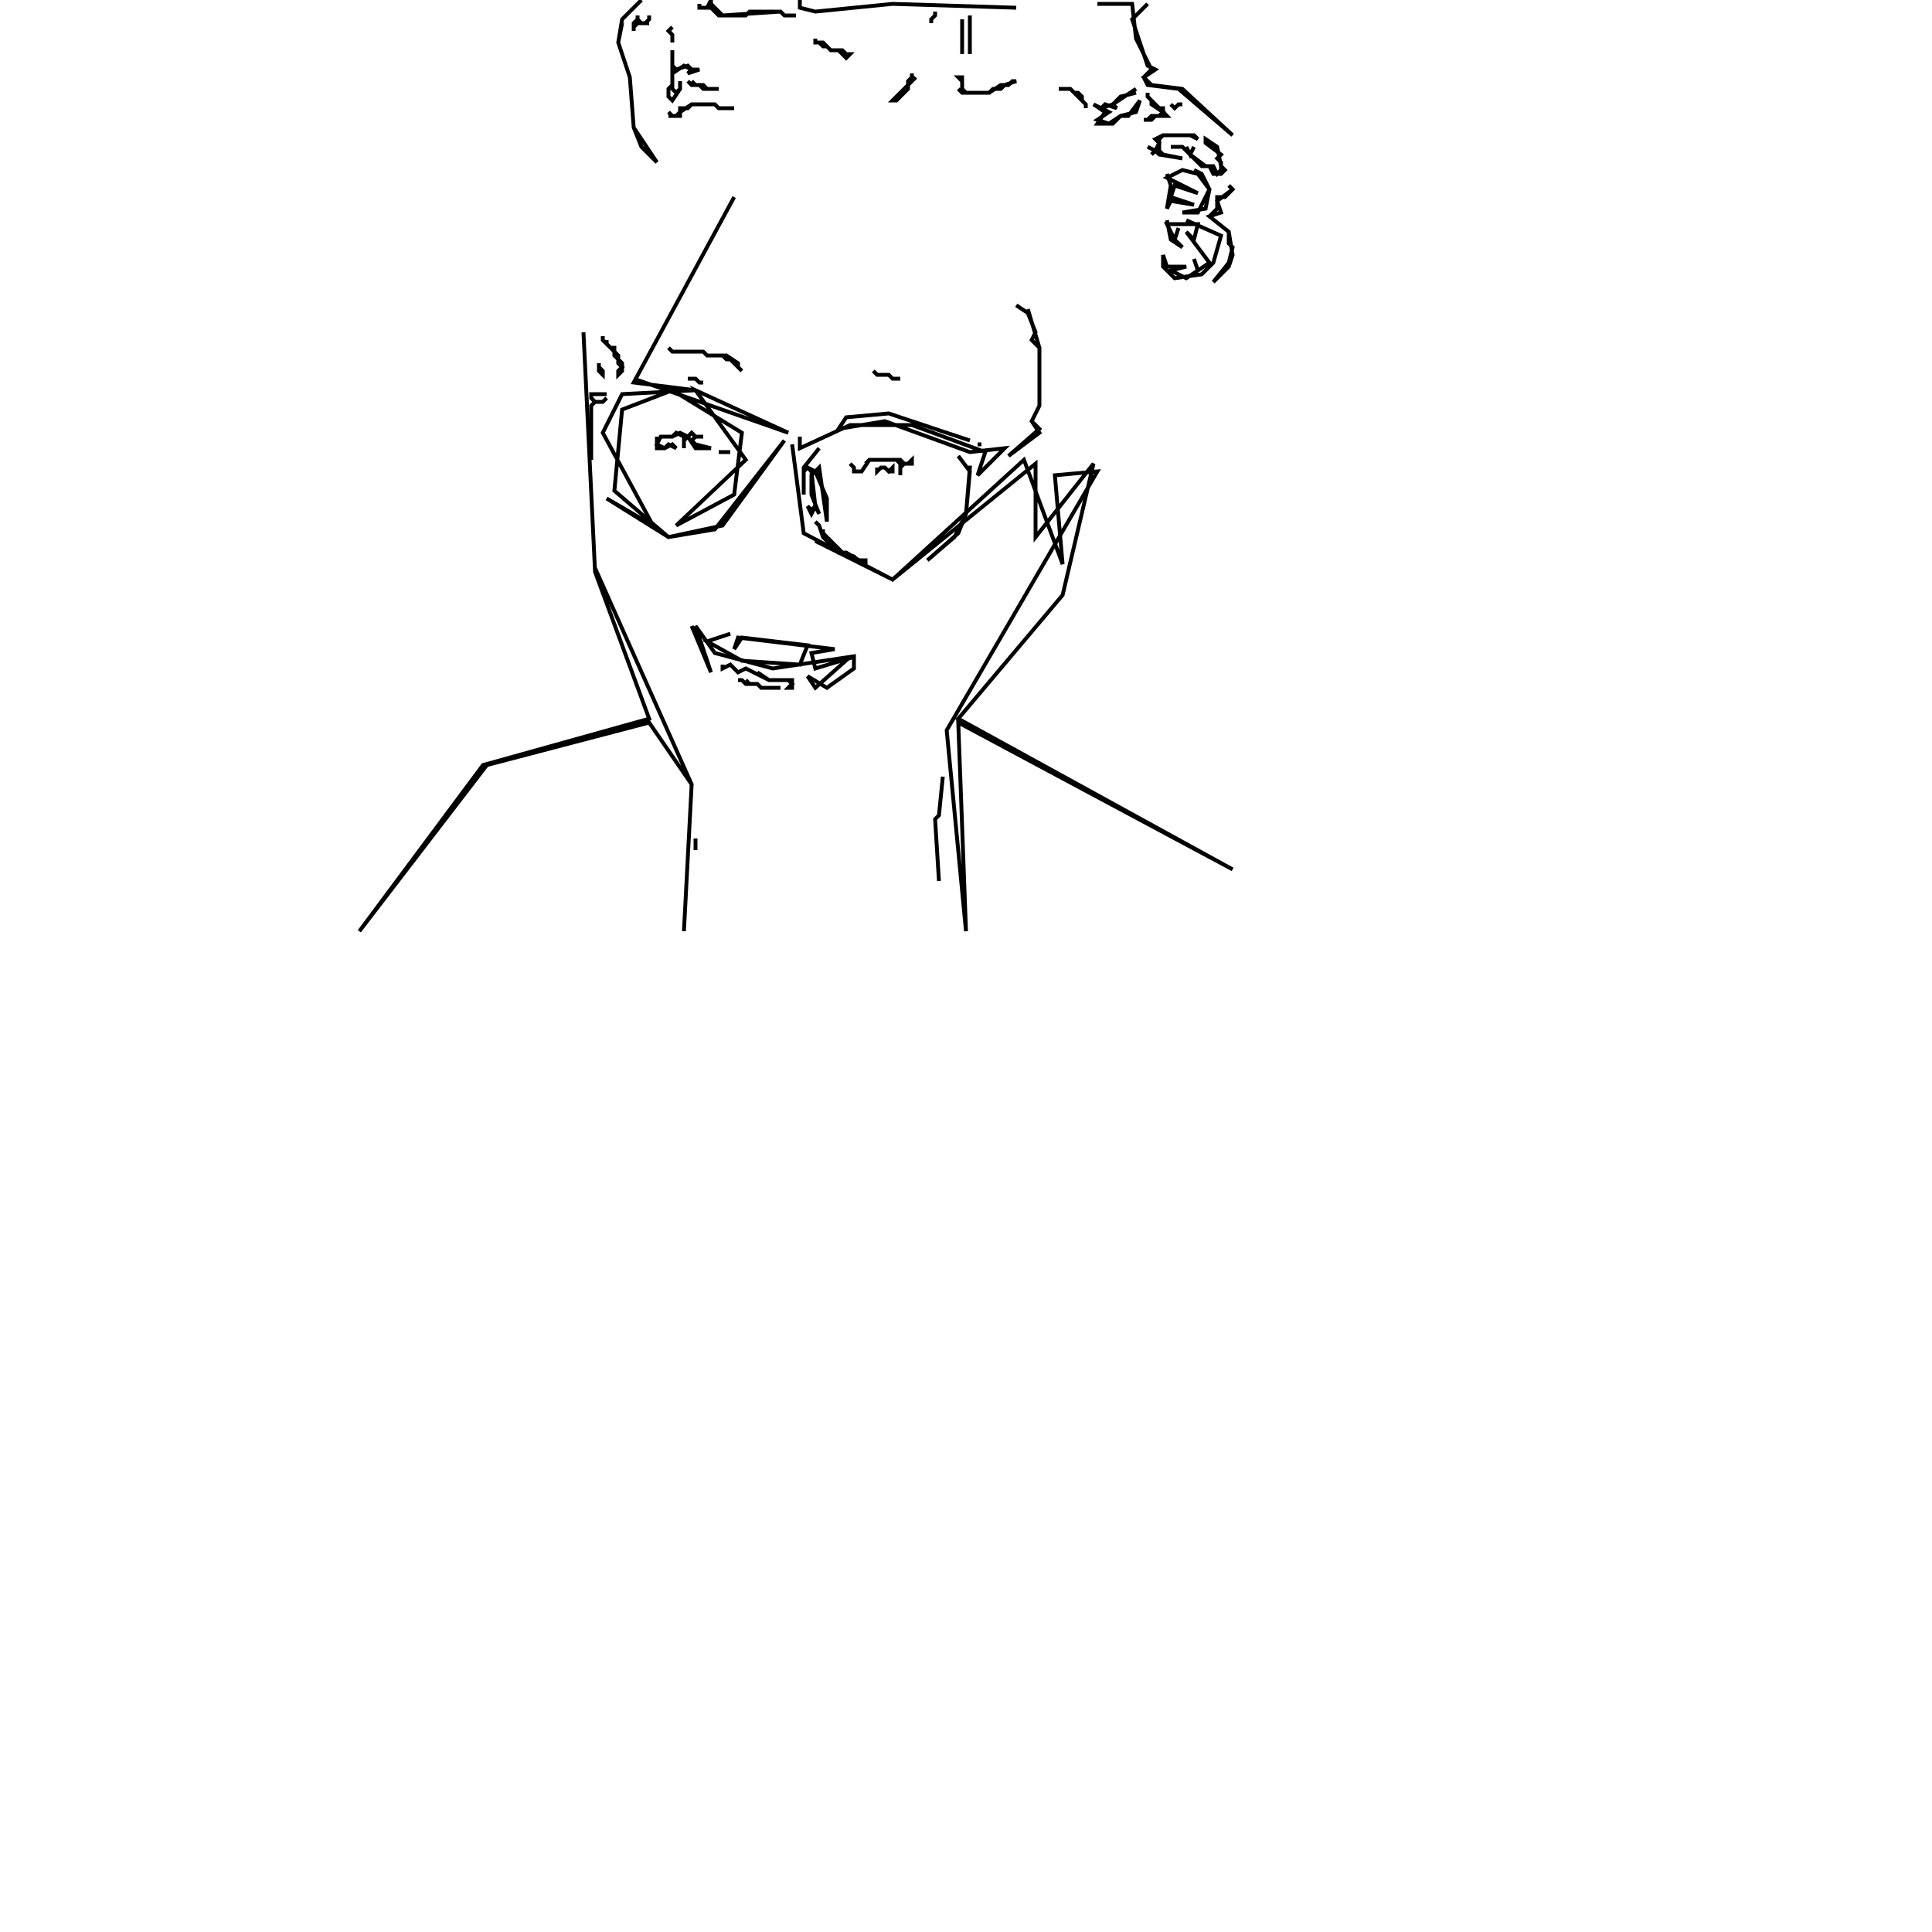
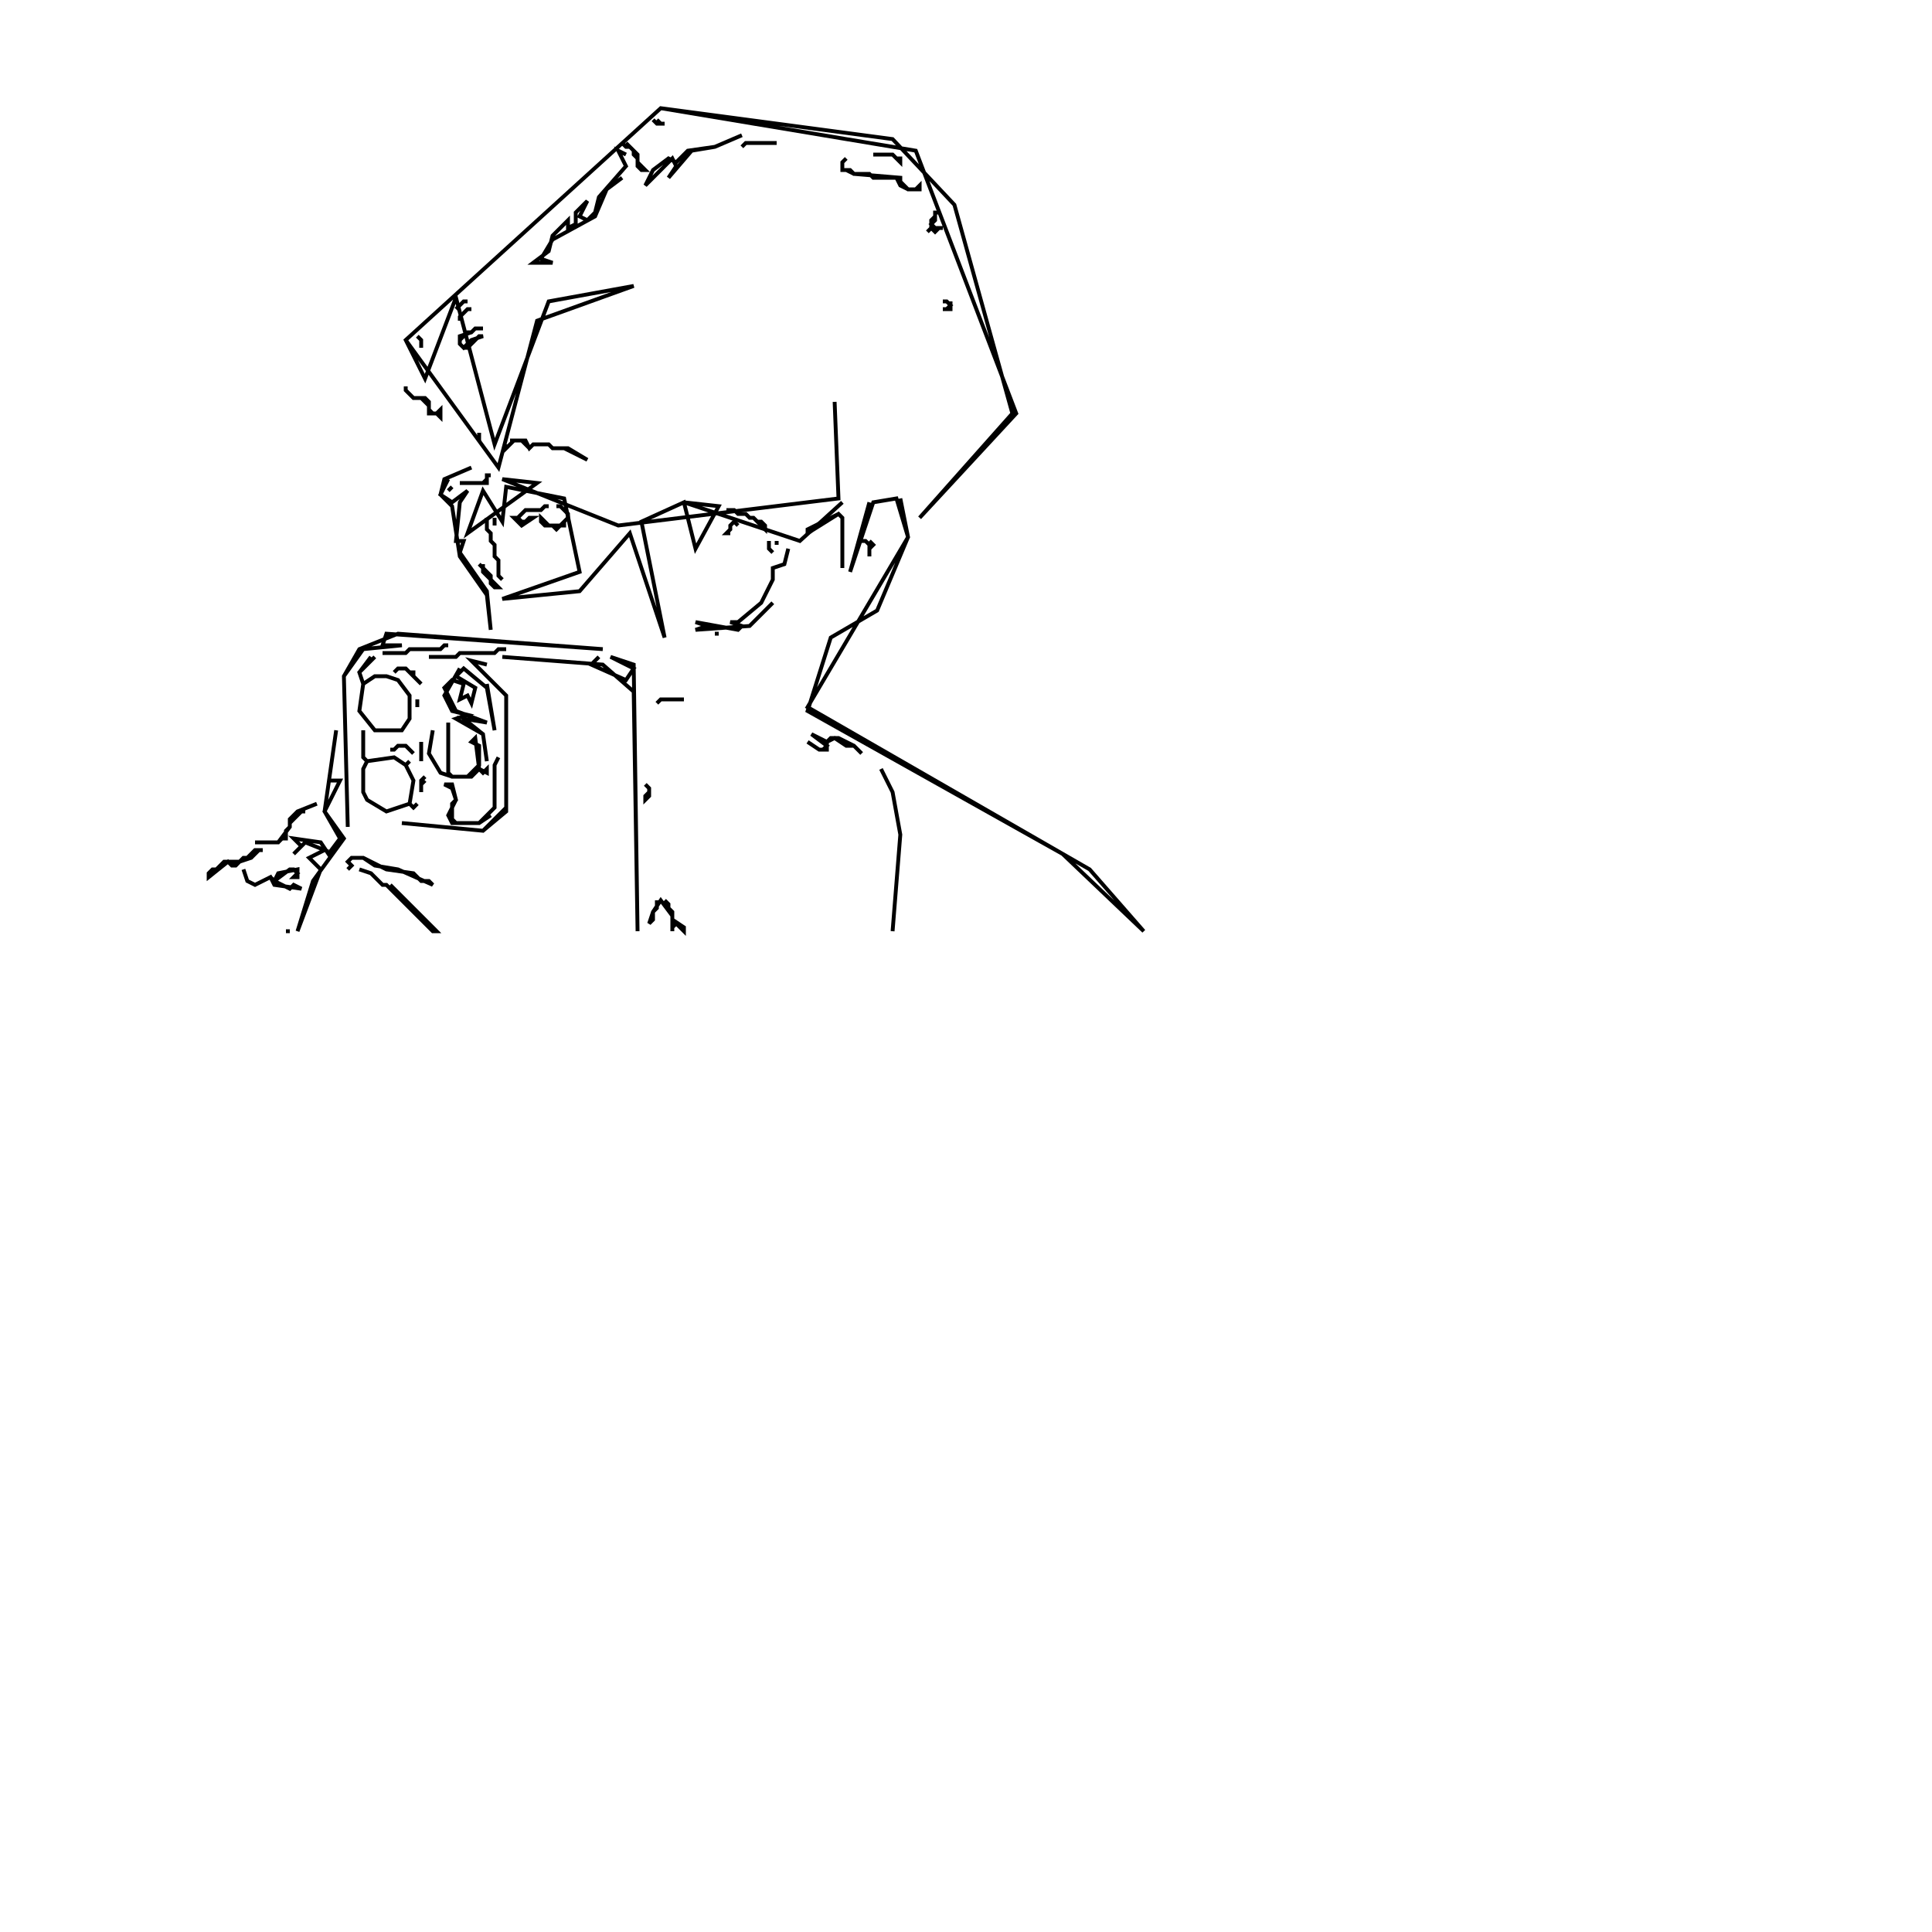
<svg xmlns="http://www.w3.org/2000/svg" baseProfile="tiny" height="500px" version="1.2" width="500px">
  <defs />
-   <polyline fill="none" points="180,217 180,220" stroke="black" />
-   <polyline fill="none" points="244,201 243,211 242,212 243,228 242,212 243,211" stroke="black" />
-   <polyline fill="none" points="191,176 192,176 193,177 196,177 197,178 202,178 197,178 196,177 194,177 193,176" stroke="black" />
-   <polyline fill="none" points="187,172 187,173 189,172 191,174 193,173 199,176 204,176 205,177 204,178 205,178 205,176 199,176 196,174" stroke="black" />
-   <polyline fill="none" points="179,162 184,174 180,162 185,169 200,173 220,170 211,178 209,175 214,178 221,173 221,170 211,173 210,169 216,168 191,165 190,168 192,165 209,167 207,172 192,171 183,166 189,164" stroke="black" />
-   <polyline fill="none" points="234,147" stroke="black" />
-   <polyline fill="none" points="229,147" stroke="black" />
-   <polyline fill="none" points="238,146" stroke="black" />
-   <polyline fill="none" points="226,146" stroke="black" />
-   <polyline fill="none" points="211,135 212,136 213,139 217,143 219,143 224,146 224,145 222,145 221,144 218,143 213,138 213,137" stroke="black" />
-   <polyline fill="none" points="156,126" stroke="black" />
-   <polyline fill="none" points="227,121 227,122 228,121 229,121 230,122 231,122 231,121 230,122 229,121" stroke="black" />
-   <polyline fill="none" points="251,119" stroke="black" />
-   <polyline fill="none" points="220,120 221,121 221,122 223,122 225,119 232,119 233,120 233,123 233,121 234,120 236,120 236,119 235,120 234,120 233,119 225,119 224,120" stroke="black" />
-   <polyline fill="none" points="248,118 251,122 250,133 247,139 240,145 248,138 250,133 251,121 250,121" stroke="black" />
-   <polyline fill="none" points="209,117" stroke="black" />
-   <polyline fill="none" points="186,117 189,117" stroke="black" />
-   <polyline fill="none" points="212,116 208,121 208,128 208,122 209,121 210,122 211,131 210,132 209,131 210,133 211,131 212,133 210,128 210,123 211,122 214,129 214,135 212,121 211,122 209,121" stroke="black" />
-   <polyline fill="none" points="253,115 254,115" stroke="black" />
-   <polyline fill="none" points="205,115 208,138 231,150 265,119 275,146 273,123 284,122 245,189 250,241 248,187 319,225 248,186 275,154 283,120 268,139 268,120 231,150 211,140" stroke="black" />
-   <polyline fill="none" points="170,113 170,116 172,116 173,115 175,116 174,115 172,116 170,115 171,113 174,113 175,112 177,113 177,116 177,114 178,113 180,116 184,116 180,115 179,114 180,113 182,113 180,113 179,112 178,113 176,112 174,113" stroke="black" />
-   <polyline fill="none" points="207,113 207,116 220,110 236,110 255,117 253,123 260,116 251,117 229,109 217,111 219,108 230,107 251,114 230,107" stroke="black" />
-   <polyline fill="none" points="157,102 153,102 153,103 154,104 153,105 153,119 153,105 154,104 156,104 157,103" stroke="black" />
-   <polyline fill="none" points="178,98 180,98 181,99 182,99 181,99 180,98" stroke="black" />
-   <polyline fill="none" points="226,96 227,97 230,97 231,98 233,98 231,98 230,97 227,97" stroke="black" />
-   <polyline fill="none" points="155,94 155,96 156,97 156,96 155,95" stroke="black" />
-   <polyline fill="none" points="173,90 174,91 182,91 183,92 187,92 188,93 189,93 192,96 191,95 191,94 188,92 183,92 182,91 174,91" stroke="black" />
-   <polyline fill="none" points="156,87 156,88 159,91 159,92 160,93 160,94 161,95 160,96 160,97 161,96 161,94 160,93 160,92 159,91 159,90 158,90 157,89 157,88" stroke="black" />
-   <polyline fill="none" points="151,86 154,148 168,186 125,198 93,241 126,198 168,187 179,203 177,241 179,203 154,147" stroke="black" />
-   <polyline fill="none" points="263,79 266,81 268,86 267,88 269,90 269,105 267,109 269,111 261,118 269,112 267,109 269,105 269,90 266,80" stroke="black" />
-   <polyline fill="none" points="302,57 303,62 306,64 304,62 305,59 304,62 302,58 310,58 309,62 307,60 313,68 310,70 309,67 310,70 307,72 303,70 307,69 302,69 301,66 301,69 304,72 311,71 314,68 316,61 307,57" stroke="black" />
-   <polyline fill="none" points="190,51 164,99 180,101 161,102 156,112 169,136 157,129 173,139 187,136 203,114 185,137 173,139 159,127 161,106 174,101 192,112 190,128 175,136 193,119 180,101 204,112 164,98" stroke="black" />
-   <polyline fill="none" points="318,48 319,49 317,51 315,51 315,54 313,56 318,60 318,63 319,64 318,68 314,73 318,69 319,66 318,60 313,56 316,55 315,52 319,49" stroke="black" />
-   <polyline fill="none" points="302,45 303,48 302,54 303,52 309,53 303,51 304,48 310,50 302,46 306,44 310,45 313,49 310,55 306,55 312,54 313,49 311,45 309,44" stroke="black" />
-   <polyline fill="none" points="303,38 306,38 311,43 313,43 314,45 316,45 317,44 316,43 315,38 312,36 312,37 316,40 315,41 316,42 316,44 315,45 314,43 312,43 308,40 309,38 308,40 307,38" stroke="black" />
-   <polyline fill="none" points="297,38 299,39 298,40 299,39 300,40 306,41 301,40 300,39 300,36 301,35 308,35 310,36 309,35 301,35 299,36 300,37 299,39" stroke="black" />
-   <polyline fill="none" points="303,27 304,28 305,27 306,27 305,27 304,28" stroke="black" />
-   <polyline fill="none" points="173,30 176,30 176,29 179,27 185,27 186,28 190,28 186,28 185,27 179,27 178,28 176,28 176,29 175,30 174,30 173,29" stroke="black" />
-   <polyline fill="none" points="297,24 297,25 298,26 298,27 301,29 300,30 298,30 297,31 296,31 298,31 299,30 302,30 301,29 301,28 300,28 297,25" stroke="black" />
-   <polyline fill="none" points="294,23 288,27 285,28 283,27 286,29 284,32 288,32 290,30 294,29 295,26 292,30 290,30 287,32 284,31 287,29 285,28 286,27 289,28 288,27 290,25 294,24" stroke="black" />
-   <polyline fill="none" points="274,23 277,23 281,27 281,28 281,27 280,26 280,25 279,24 278,24 277,23" stroke="black" />
-   <polyline fill="none" points="178,21 179,22 181,22 182,23 186,23 183,23 182,22 180,22 179,21" stroke="black" />
-   <polyline fill="none" points="299,20" stroke="black" />
-   <polyline fill="none" points="248,23 249,24 256,24 257,23 259,23 260,22 263,21 262,21 261,22 259,22 256,24 250,24 249,23 249,20 248,20 249,21 249,22" stroke="black" />
-   <polyline fill="none" points="236,19 236,20 235,21 235,22 231,26 232,26 235,23 235,22 237,20" stroke="black" />
-   <polyline fill="none" points="174,13 174,22 173,23 173,25 174,26 176,23 176,21 176,23 175,24 174,23 174,19 177,17 179,18 178,19 181,18 179,18 178,17 175,18 174,17" stroke="black" />
-   <polyline fill="none" points="211,10 211,11 212,11 213,12 214,12 215,13 217,13 219,15 220,14 219,14 218,13 215,13 213,11 212,11" stroke="black" />
-   <polyline fill="none" points="174,7 173,8 174,9 174,11 174,9 173,8" stroke="black" />
-   <polyline fill="none" points="249,5 249,14" stroke="black" />
-   <polyline fill="none" points="251,4 251,14" stroke="black" />
-   <polyline fill="none" points="168,4 168,5 167,6 166,6 165,5 165,4 165,5 164,6 164,8 164,7 165,6 168,6" stroke="black" />
-   <polyline fill="none" points="244,3" stroke="black" />
-   <polyline fill="none" points="242,3 242,4 241,5 241,6 241,5 242,4" stroke="black" />
-   <polyline fill="none" points="284,1 293,1 294,10 298,18 296,20 297,22 305,23 319,35 306,23 298,22 296,20 299,18 297,17 293,5 297,1" stroke="black" />
-   <polyline fill="none" points="207,0 207,2 211,3 231,1 263,2 231,1 211,3" stroke="black" />
-   <polyline fill="none" points="181,1 181,2 184,2 186,4 193,4 194,3 202,3 203,4 206,4 203,4 202,3 187,4 184,1 184,0 183,2" stroke="black" />
-   <polyline fill="none" points="166,0 161,5 160,11 163,20 164,33 166,38 170,42 164,33 163,20 160,11 161,6" stroke="black" />
+   <polyline fill="none" points="74,241 75,241" stroke="black" />
+   <polyline fill="none" points="170,233 170,235 169,236 168,239 169,238 169,236 171,233 174,237 174,241 174,240 175,239 177,241 177,240 174,238 174,236 173,235 173,234 172,233" stroke="black" />
+   <polyline fill="none" points="93,225 96,226 99,229 100,229 112,241 113,241 101,229" stroke="black" />
+   <polyline fill="none" points="63,225 64,228 66,229 70,227 71,229 78,230 76,229 75,230 71,228 75,225 76,225 77,226 76,227 77,227 77,225 72,226 71,228 70,227 66,229" stroke="black" />
+   <polyline fill="none" points="90,223 91,224 90,225 91,224 90,223 91,222 94,222 97,224 103,225 112,229 111,228 109,228 107,226 100,225 94,222 91,222" stroke="black" />
+   <polyline fill="none" points="68,220 66,220 64,222 63,222 62,223 58,223 56,225 55,225 54,226 54,227 59,223 60,224 61,224 62,223 65,222 67,220" stroke="black" />
+   <polyline fill="none" points="82,208 77,210 75,212 75,214 72,218 66,218 72,218 73,217 74,217 74,215 75,214 75,213 78,210 79,210" stroke="black" />
+   <polyline fill="none" points="88,205" stroke="black" />
+   <polyline fill="none" points="167,203 168,204 168,205 167,206 167,207 168,206 168,204" stroke="black" />
+   <polyline fill="none" points="110,201 109,202 109,205 109,203 110,202" stroke="black" />
+   <polyline fill="none" points="108,200" stroke="black" />
+   <polyline fill="none" points="228,199 231,205 233,216 231,241 233,216 231,205" stroke="black" />
+   <polyline fill="none" points="88,199" stroke="black" />
+   <polyline fill="none" points="129,196 128,198 128,209 124,213 118,213 117,212 117,208 118,207 117,203 115,203 117,204 118,207 116,211 117,213 124,213 127,211" stroke="black" />
+   <polyline fill="none" points="104,195" stroke="black" />
+   <polyline fill="none" points="101,194 102,194 103,193 105,193 107,195 105,193 103,193 102,194" stroke="black" />
+   <polyline fill="none" points="109,192 109,197" stroke="black" />
+   <polyline fill="none" points="209,192 212,194 214,194 214,192 216,191 219,193 221,193 223,195 221,193 217,191 215,191 214,192 210,190 214,193 213,194" stroke="black" />
+   <polyline fill="none" points="94,189 94,196 95,197 94,199 94,205 95,207 100,210 106,208 107,209 108,208 107,209 106,208 107,202 105,198 106,197 105,198 102,196 95,197 94,196" stroke="black" />
+   <polyline fill="none" points="87,189 84,210 88,217 85,221 83,218 76,217 78,219 76,221 79,218 84,220 80,222 83,225 77,241 81,228 89,217 84,210 88,202 85,202" stroke="black" />
+   <polyline fill="none" points="112,189 111,195 114,200 117,201 122,201 124,199 126,200 126,199 125,200 124,199 123,191 122,192 124,193 124,198 121,201 117,201 116,200 116,187" stroke="black" />
+   <polyline fill="none" points="113,186" stroke="black" />
+   <polyline fill="none" points="170,182 171,181 177,181 171,181" stroke="black" />
+   <polyline fill="none" points="108,181 108,183" stroke="black" />
+   <polyline fill="none" points="119,173 115,180 117,184 121,185 118,186 125,190 126,197 125,190 120,186 126,187 118,184 115,178 117,176 120,177 119,181 121,180 122,182 123,178 118,175 120,173 126,178 128,189 126,177" stroke="black" />
+   <polyline fill="none" points="102,174 103,173 105,173 109,177 107,175 107,174 106,174 105,173 103,173" stroke="black" />
+   <polyline fill="none" points="160,172" stroke="black" />
+   <polyline fill="none" points="126,172 122,171 131,180 131,209 125,215 104,213 125,215 131,210 131,180" stroke="black" />
+   <polyline fill="none" points="96,170 93,174 94,177 93,184 97,189 104,189 106,186 106,180 103,176 100,175 97,175 94,177 93,174 97,170" stroke="black" />
+   <polyline fill="none" points="130,170 156,172 164,179 165,241 164,172 158,170 164,173 162,176 153,172 155,170" stroke="black" />
+   <polyline fill="none" points="131,168 129,168 128,169 119,169 118,170 111,170 118,170 119,169 128,169 129,168" stroke="black" />
+   <polyline fill="none" points="116,167 115,167 114,168 106,168 105,169 99,169 105,169 106,168 114,168 115,167" stroke="black" />
+   <polyline fill="none" points="185,164 186,164" stroke="black" />
+   <polyline fill="none" points="90,214 89,175 94,168 104,167 99,167 100,164 156,168 103,164 93,168 89,175" stroke="black" />
+   <polyline fill="none" points="128,154" stroke="black" />
+   <polyline fill="none" points="124,146 125,147 125,148 127,150 127,151 128,152 129,152 127,150 127,149 125,147 125,146" stroke="black" />
+   <polyline fill="none" points="204,142 203,146 200,147 200,150 197,156 191,161 189,161 192,162 191,163 180,161 183,162 180,163 194,162 200,156" stroke="black" />
+   <polyline fill="none" points="223,140 224,140 225,141 225,144 225,142 226,141 225,140" stroke="black" />
+   <polyline fill="none" points="201,140 201,141" stroke="black" />
+   <polyline fill="none" points="199,140 199,142 200,143 199,142" stroke="black" />
+   <polyline fill="none" points="191,136 190,135 189,136 189,137 188,138 189,138" stroke="black" />
+   <polyline fill="none" points="128,134 128,136" stroke="black" />
+   <polyline fill="none" points="126,134 126,137 127,138 127,140 128,141 128,144 129,145 129,149 130,150 129,149 129,145 128,144 128,141 127,140 127,138 126,137" stroke="black" />
+   <polyline fill="none" points="217,133 209,137 209,138 217,133 218,134 218,147 218,134" stroke="black" />
+   <polyline fill="none" points="188,132 190,132 191,133 193,133 194,134 195,134 198,137 198,136 197,135 196,135 195,134 194,134 193,133 191,133 190,132" stroke="black" />
+   <polyline fill="none" points="145,131 144,131 145,131 147,133 147,134 145,136 142,136 140,134 140,135 141,136 143,136 144,137 145,136 146,136 146,135 147,134 147,133" stroke="black" />
+   <polyline fill="none" points="142,131 141,131 140,132 136,132 134,134 133,134 135,136 138,134 137,134 136,135 135,135 134,134 136,132 140,132 141,131" stroke="black" />
+   <polyline fill="none" points="225,130 220,148 226,130 232,129 235,139 227,158 215,165 209,184 275,221 296,241 282,225 209,183 235,139 233,129" stroke="black" />
+   <polyline fill="none" points="117,126 116,127" stroke="black" />
+   <polyline fill="none" points="127,123 126,123 126,124 125,125 119,125 126,125 126,124" stroke="black" />
+   <polyline fill="none" points="122,121 115,124 114,128 117,131 119,144 126,154 127,163 126,153 119,143 120,140 118,140 119,130 121,127 117,130 114,128 116,124" stroke="black" />
+   <polyline fill="none" points="131,115 131,116 133,114 135,114 137,116 138,115 142,115 143,116 146,116 152,119 147,116 143,116 142,115 138,115 137,116 136,114 132,114" stroke="black" />
+   <polyline fill="none" points="124,112 124,114" stroke="black" />
+   <polyline fill="none" points="216,104 217,129 160,136 130,124 139,125 121,138 125,127 130,135 131,126 146,129 150,148 130,155 150,153 163,138 172,165 166,135 177,130 180,142 186,131 177,130 207,140 218,130" stroke="black" />
+   <polyline fill="none" points="105,100 105,101 107,103 109,103 111,105 111,107 113,107 114,108 114,106 113,107 112,107 111,106 111,104 110,103 108,103" stroke="black" />
+   <polyline fill="none" points="107,89" stroke="black" />
+   <polyline fill="none" points="108,87 109,88 109,90 109,88" stroke="black" />
+   <polyline fill="none" points="125,85 123,85 122,86 119,87 119,89 120,90 121,90 124,87 125,87 122,88 120,90 119,89 119,88 121,86 122,86 123,85" stroke="black" />
+   <polyline fill="none" points="122,80 121,80 119,82 119,83" stroke="black" />
+   <polyline fill="none" points="244,78 245,78 246,79 245,80 244,80 246,80 246,78" stroke="black" />
+   <polyline fill="none" points="121,78 120,78 118,80 120,78" stroke="black" />
+   <polyline fill="none" points="243,55 242,55 242,56 241,57 241,59 240,60 241,59 242,60 243,59 244,59 242,59 241,58 242,57 242,56" stroke="black" />
+   <polyline fill="none" points="218,42 219,41 218,42 218,44 220,44 221,45 225,45 226,46 232,46 233,48 235,49 238,49 238,48 237,49 235,49 233,47 233,46 221,45 219,44" stroke="black" />
+   <polyline fill="none" points="226,40 231,40 233,42 233,41 232,41 231,40" stroke="black" />
+   <polyline fill="none" points="162,40 160,39 162,43 155,51 154,55 152,57 150,56 152,52 149,55 149,58 147,59 147,57 143,61 142,65 138,68 143,68 140,67 143,62 154,56 157,49 161,46" stroke="black" />
+   <polyline fill="none" points="192,38 193,37 201,37 193,37" stroke="black" />
+   <polyline fill="none" points="161,37 162,38 163,38 164,39 164,40 165,41 165,43 166,44 167,44 165,42 165,40 162,37" stroke="black" />
+   <polyline fill="none" points="192,35 185,38 178,39 175,42 173,41 169,44 167,48 174,41 175,43 173,46 179,39 185,38" stroke="black" />
+   <polyline fill="none" points="169,31 170,32 172,32 171,32 170,31" stroke="black" />
+   <polyline fill="none" points="105,88 129,121 139,83 164,74 142,78 128,115 118,77 110,98 105,88 171,28 231,36 247,53 262,107 238,134 263,107 237,39 171,28" stroke="black" />
</svg>
